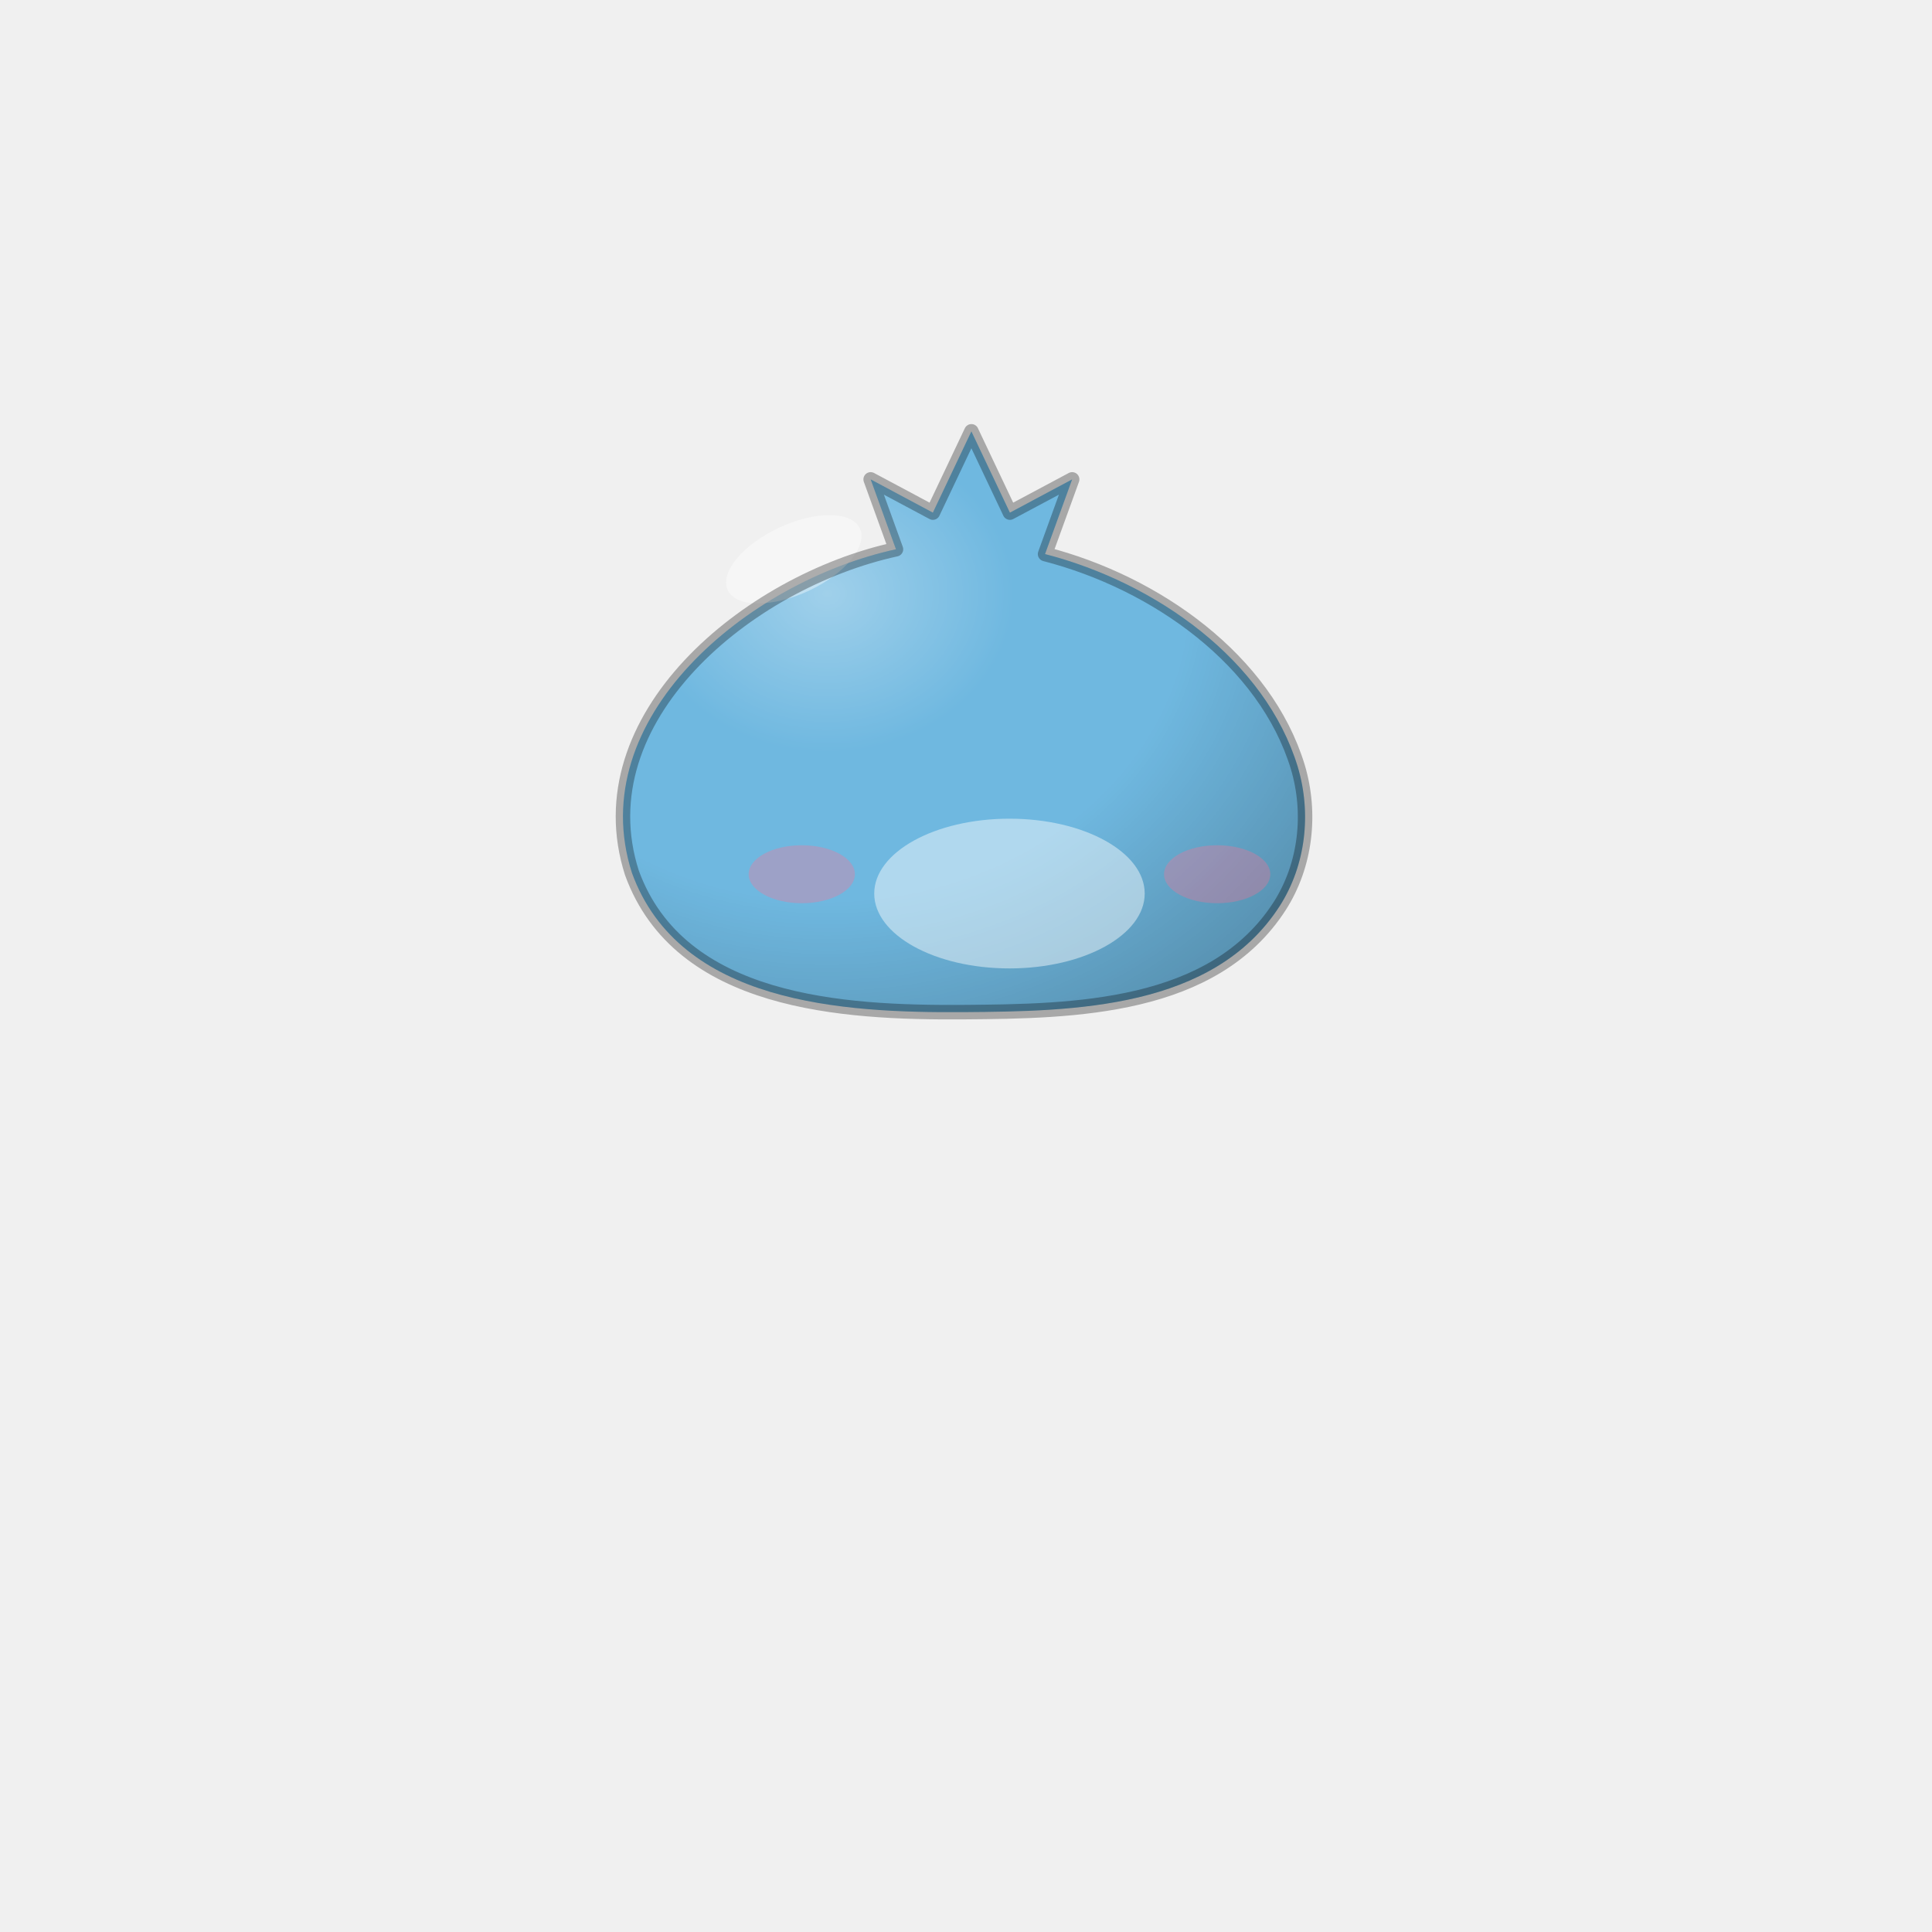
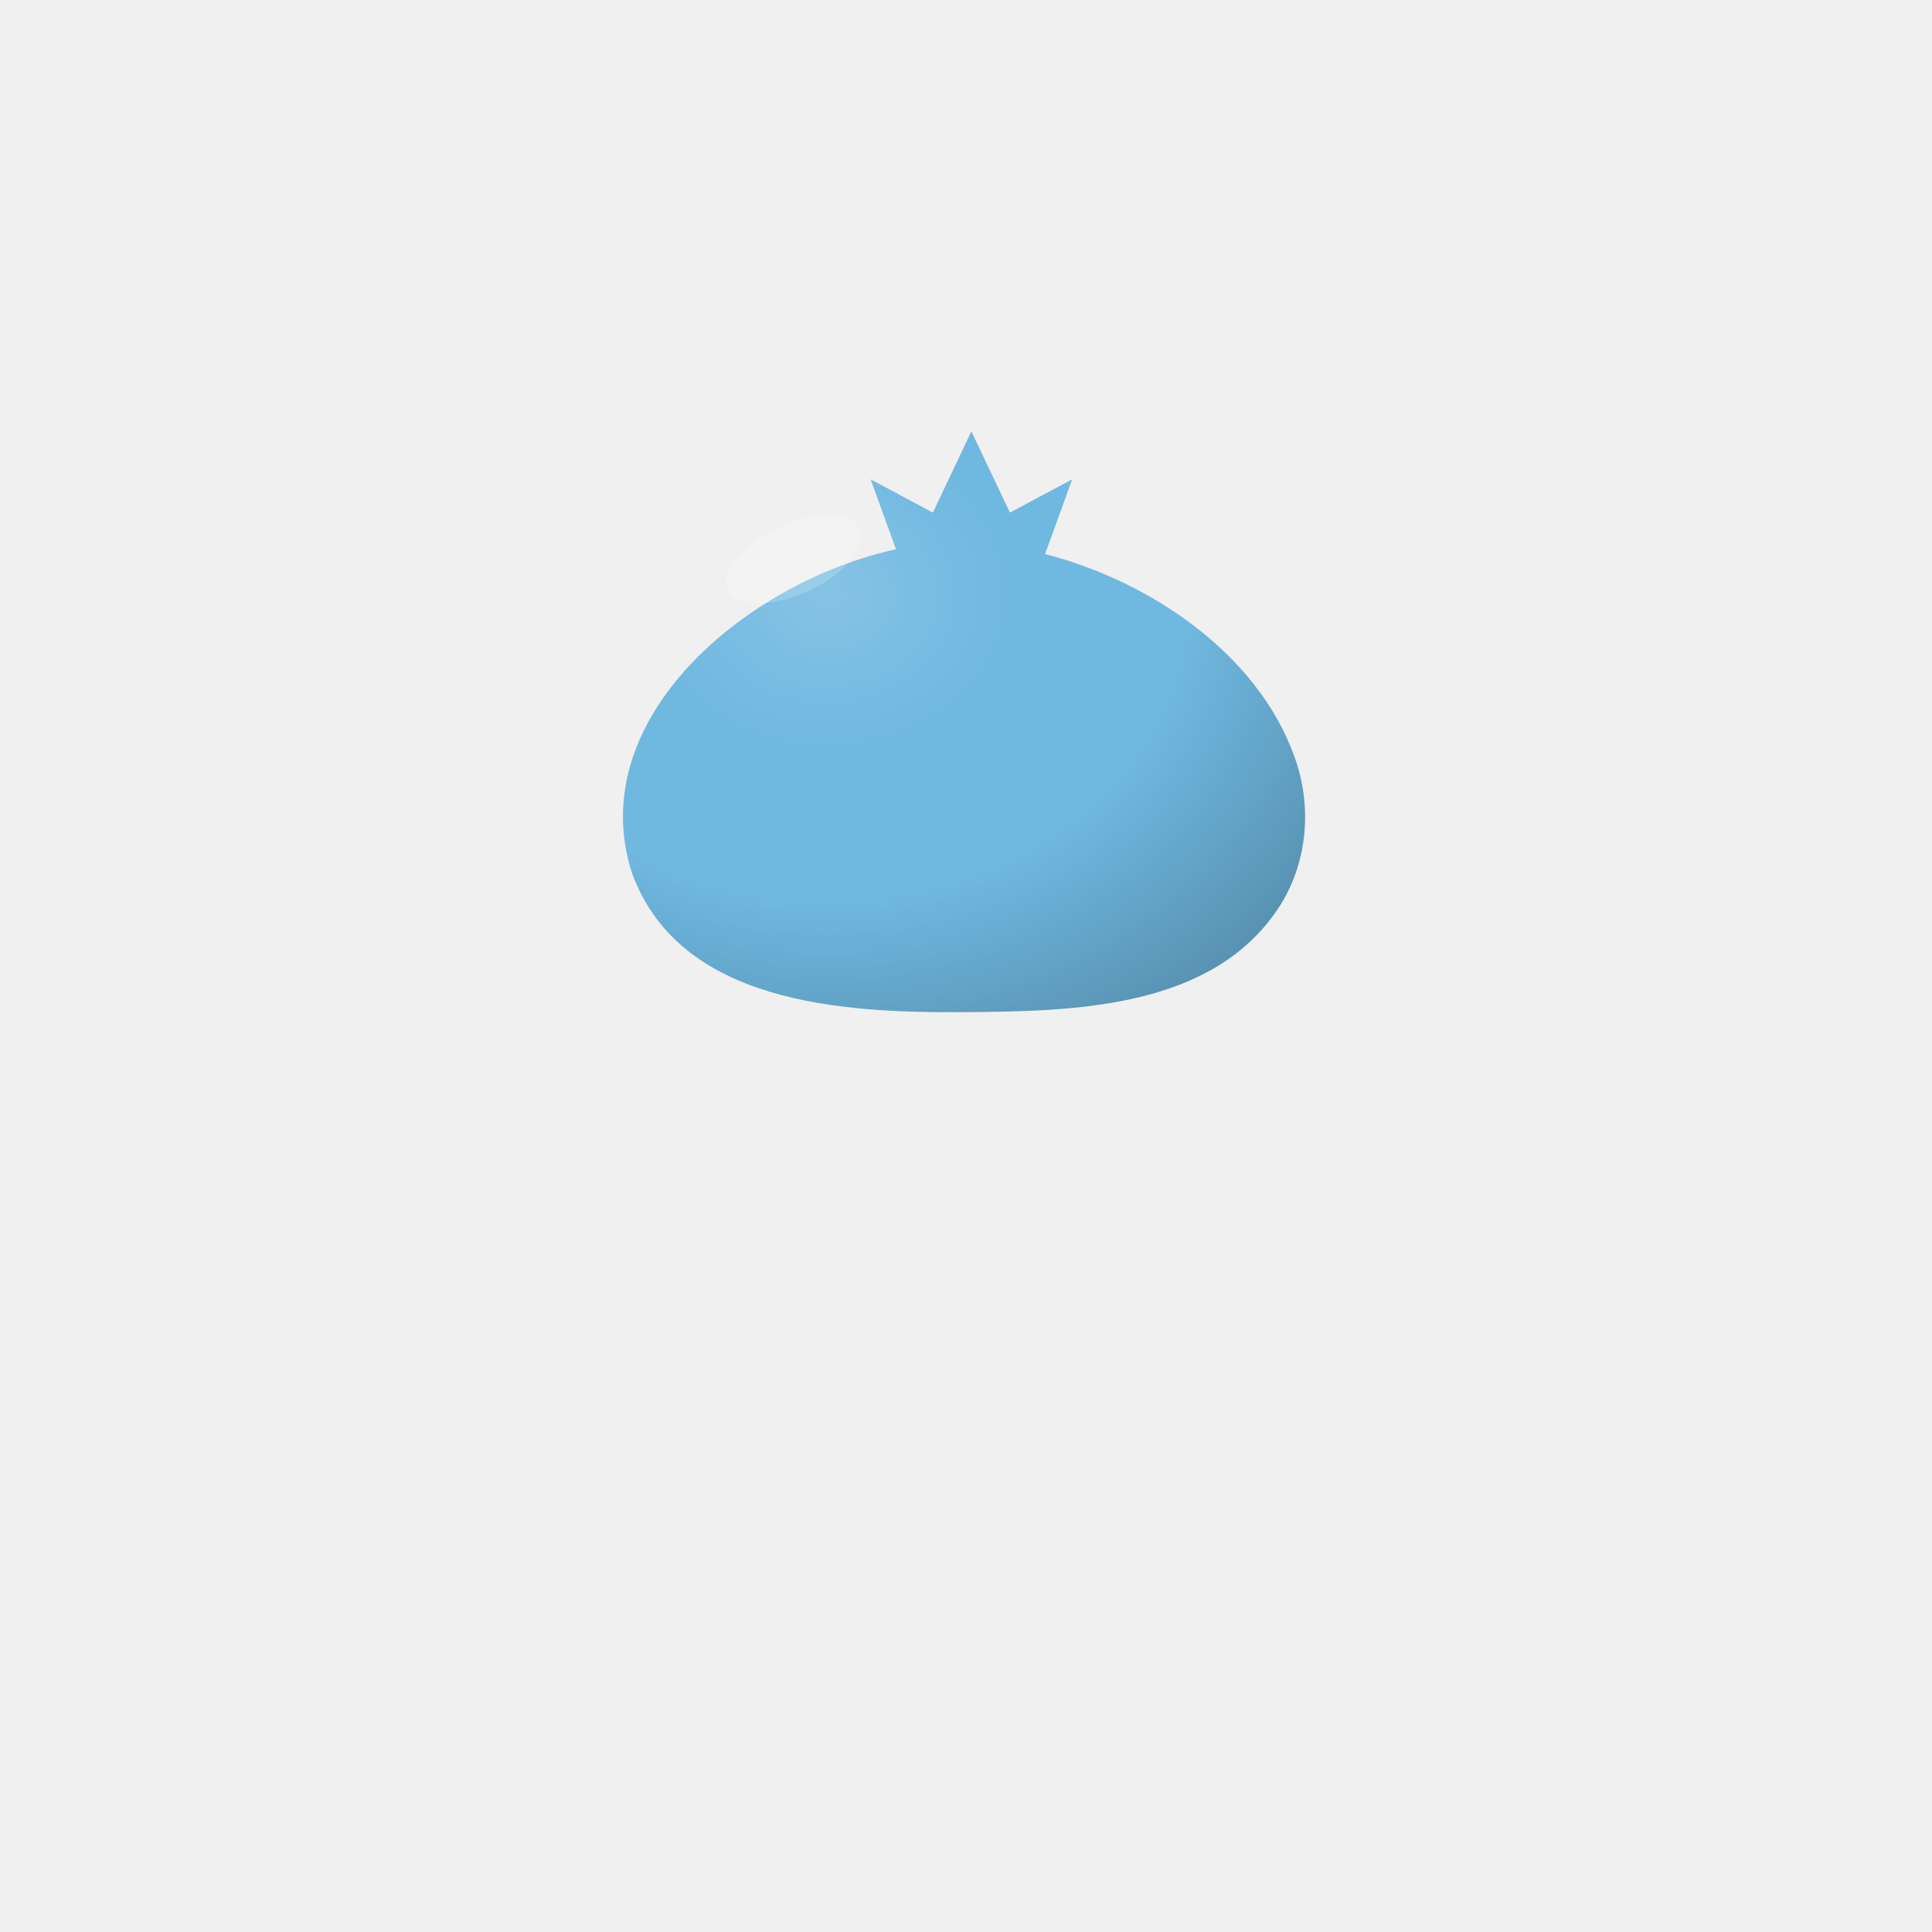
<svg xmlns="http://www.w3.org/2000/svg" viewBox="0 0 400 400" width="400" height="400">
  <defs>
    <radialGradient id="vol-cabeza" cx="0.3" cy="0.28" r="0.85">
-       <stop offset="0" stop-color="#ffffff" stop-opacity="0.34" />
+       <stop offset="0" stop-color="#ffffff" stop-opacity="0.16" />
      <stop offset="0.32" stop-color="#ffffff" stop-opacity="0" />
      <stop offset="0.62" stop-color="#000000" stop-opacity="0" />
      <stop offset="1" stop-color="#000000" stop-opacity="0.2" />
    </radialGradient>
  </defs>
  <path d="M 268.69,158.77 C 261.99,136.76 239.43,120.66 216.37,114.71 L 221.98,99.25 L 209.09,106.13 L 201.14,89.36 L 201.12,89.30 L 201.09,89.36 L 193.14,106.13 L 180.26,99.25 L 185.50,113.72 C 154.76,120.42 120.56,148.75 130.84,180.74 C 140.72,207.85 174.56,209.71 199.34,209.55 L 199.55,209.55 C 222.45,209.38 251.24,208.90 264.96,187.57 C 270.38,179.08 271.55,168.36 268.69,158.77" class="cabeza-base" fill="#6fb8e0" />
  <path d="M 268.69,158.77 C 261.99,136.76 239.43,120.66 216.37,114.71 L 221.98,99.25 L 209.09,106.13 L 201.14,89.36 L 201.12,89.30 L 201.09,89.36 L 193.14,106.13 L 180.26,99.25 L 185.50,113.72 C 154.76,120.42 120.56,148.75 130.84,180.74 C 140.72,207.85 174.56,209.71 199.34,209.55 L 199.55,209.55 C 222.45,209.38 251.24,208.90 264.96,187.57 C 270.38,179.08 271.55,168.36 268.69,158.77" fill="url(#vol-cabeza)" />
-   <ellipse cx="164.35" cy="115.79" rx="15.10" ry="7.22" transform="rotate(-25 164.35 115.79)" fill="#ffffff" fill-opacity="0.38" />
-   <path d="M 268.69,158.77 C 261.99,136.76 239.43,120.66 216.37,114.71 L 221.98,99.25 L 209.09,106.13 L 201.14,89.36 L 201.12,89.30 L 201.09,89.36 L 193.14,106.13 L 180.26,99.25 L 185.50,113.72 C 154.76,120.42 120.56,148.75 130.84,180.74 C 140.72,207.85 174.56,209.71 199.34,209.55 L 199.55,209.55 C 222.45,209.38 251.24,208.90 264.96,187.57 C 270.38,179.08 271.55,168.36 268.69,158.77" fill="none" stroke="#000000" stroke-opacity="0.3" stroke-linecap="round" stroke-linejoin="round" stroke-width="3" />
-   <g class="hocico" transform="translate(9 0)">
-     <ellipse cx="200" cy="185" rx="28" ry="15.5" fill="#ffffff" fill-opacity="0.45" />
-     <ellipse cx="157" cy="181" rx="11" ry="6" fill="#ff6f91" fill-opacity="0.32" />
-     <ellipse cx="243" cy="181" rx="11" ry="6" fill="#ff6f91" fill-opacity="0.32" />
-   </g>
+   <ellipse cx="164.35" cy="115.79" rx="15.10" ry="7.22" transform="rotate(-25 164.35 115.79)" fill="#ffffff" fill-opacity="0.18" />
</svg>
